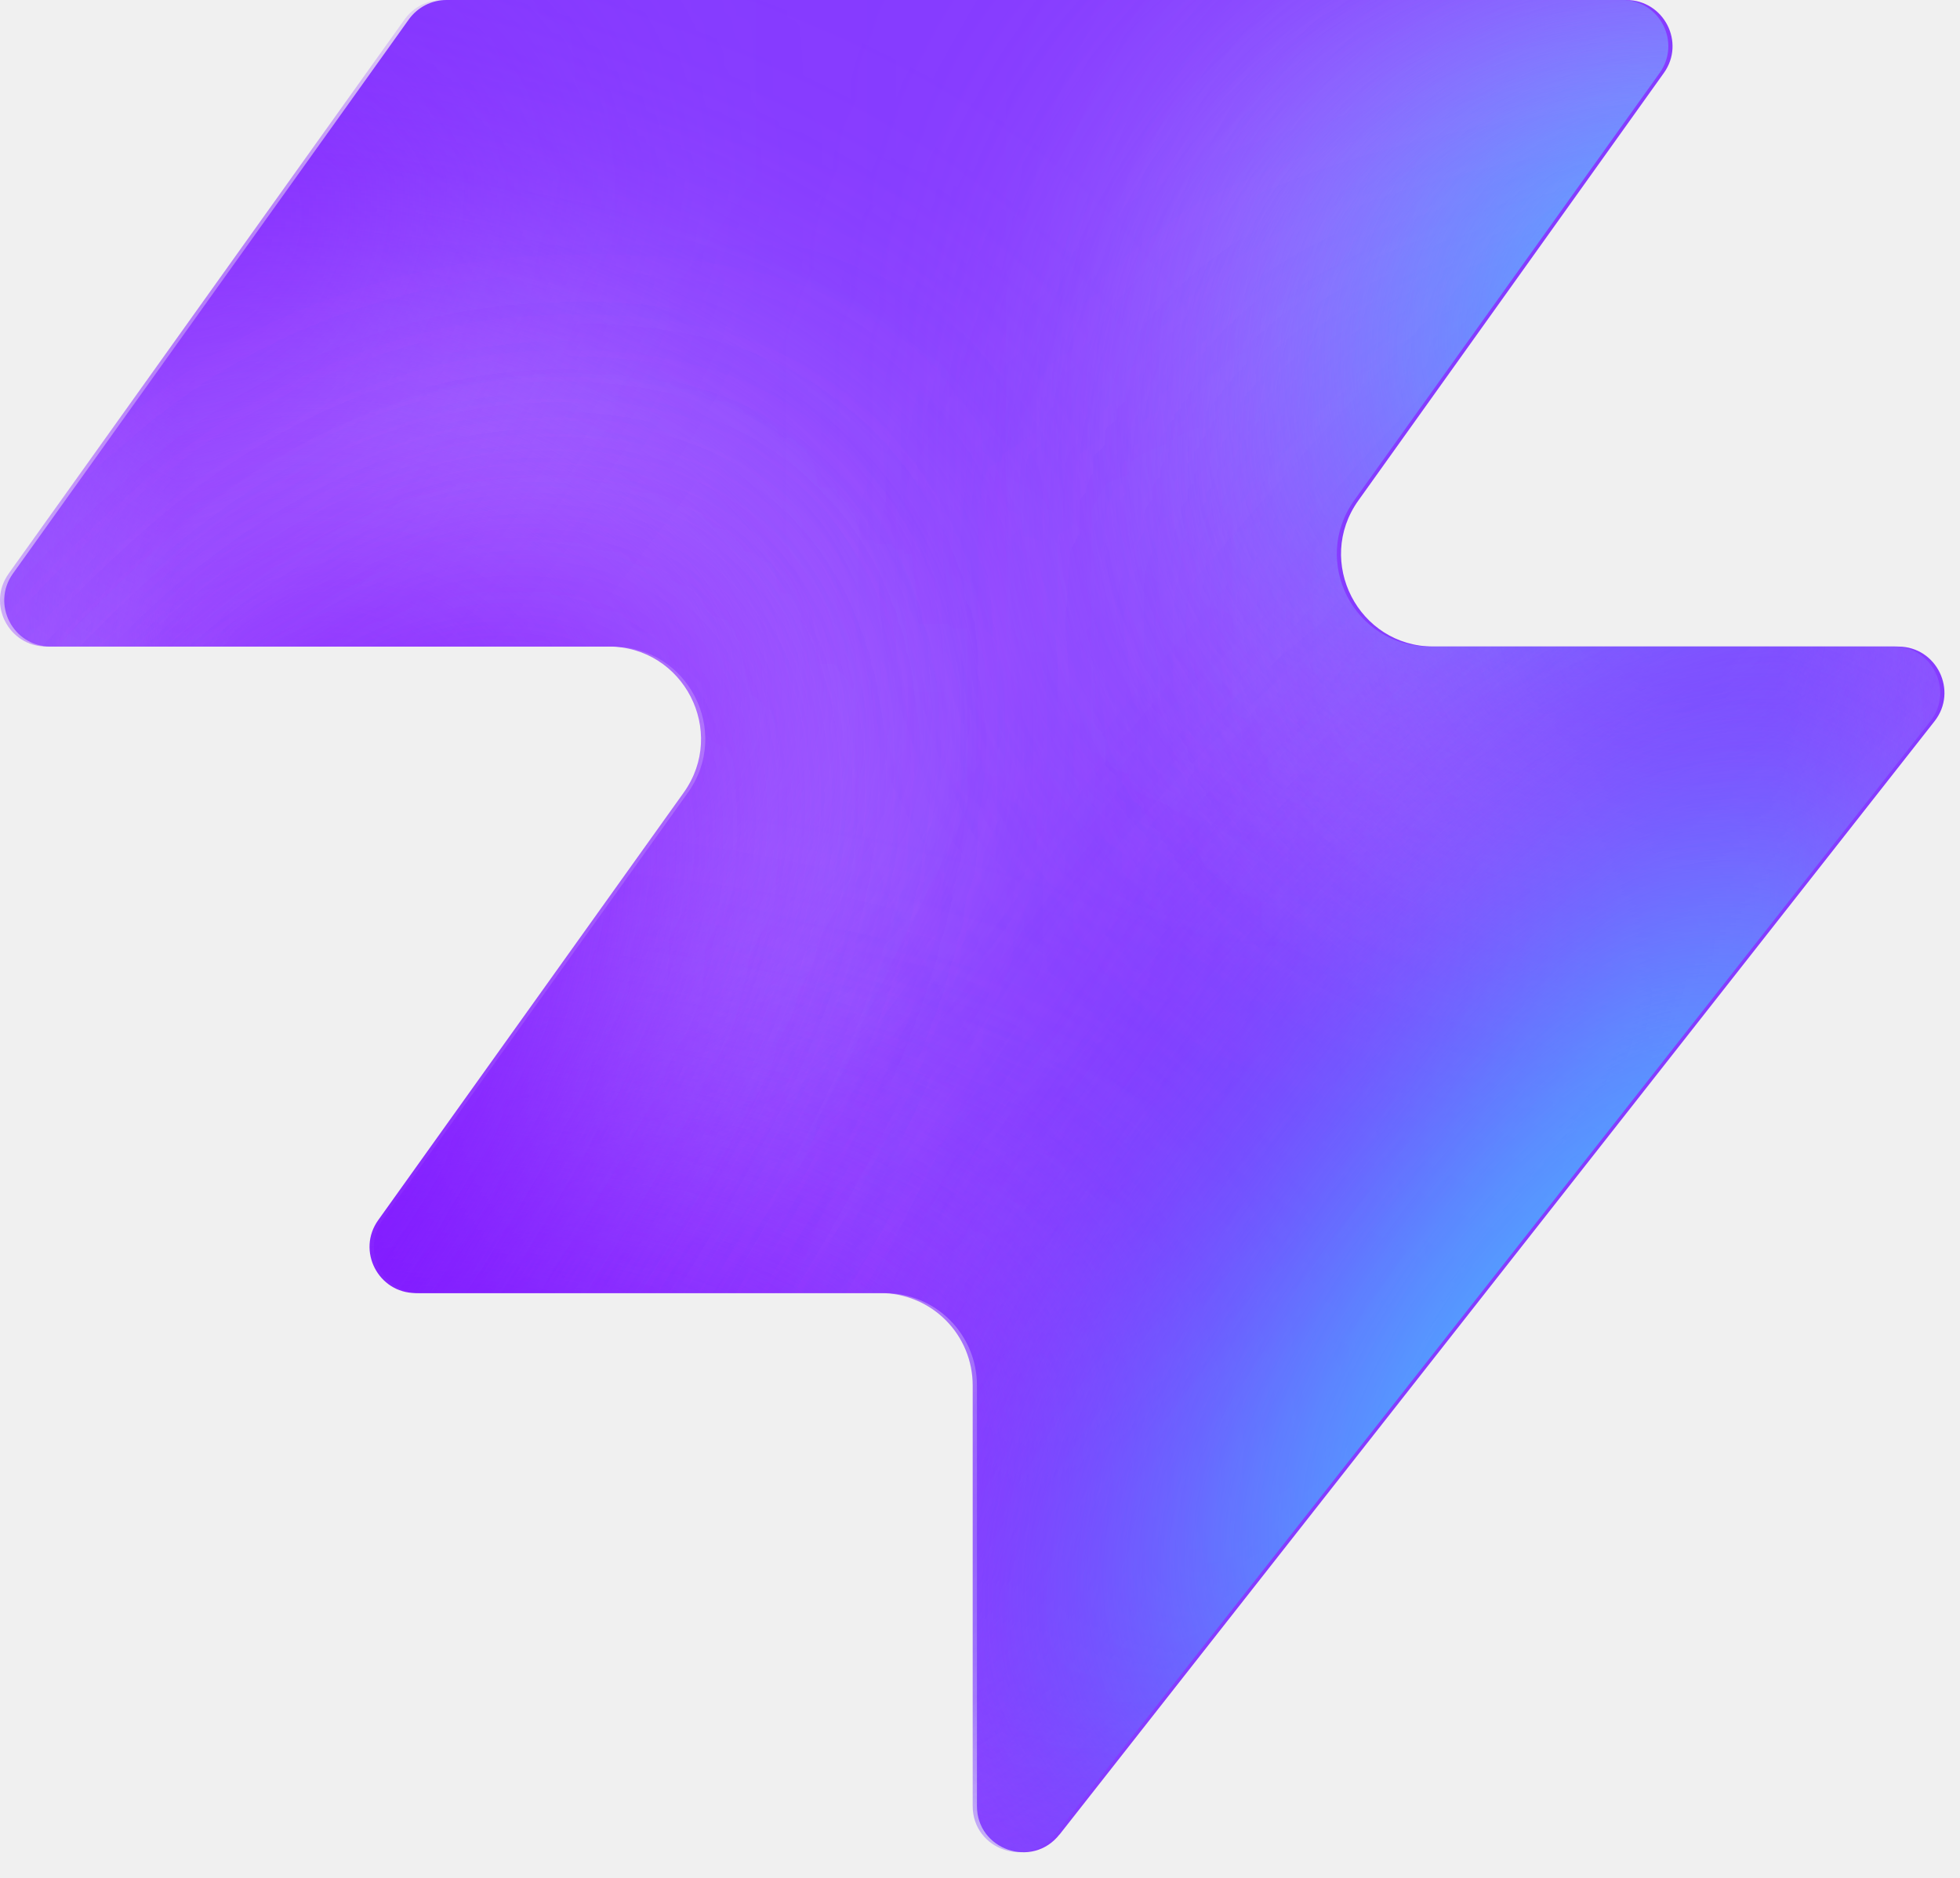
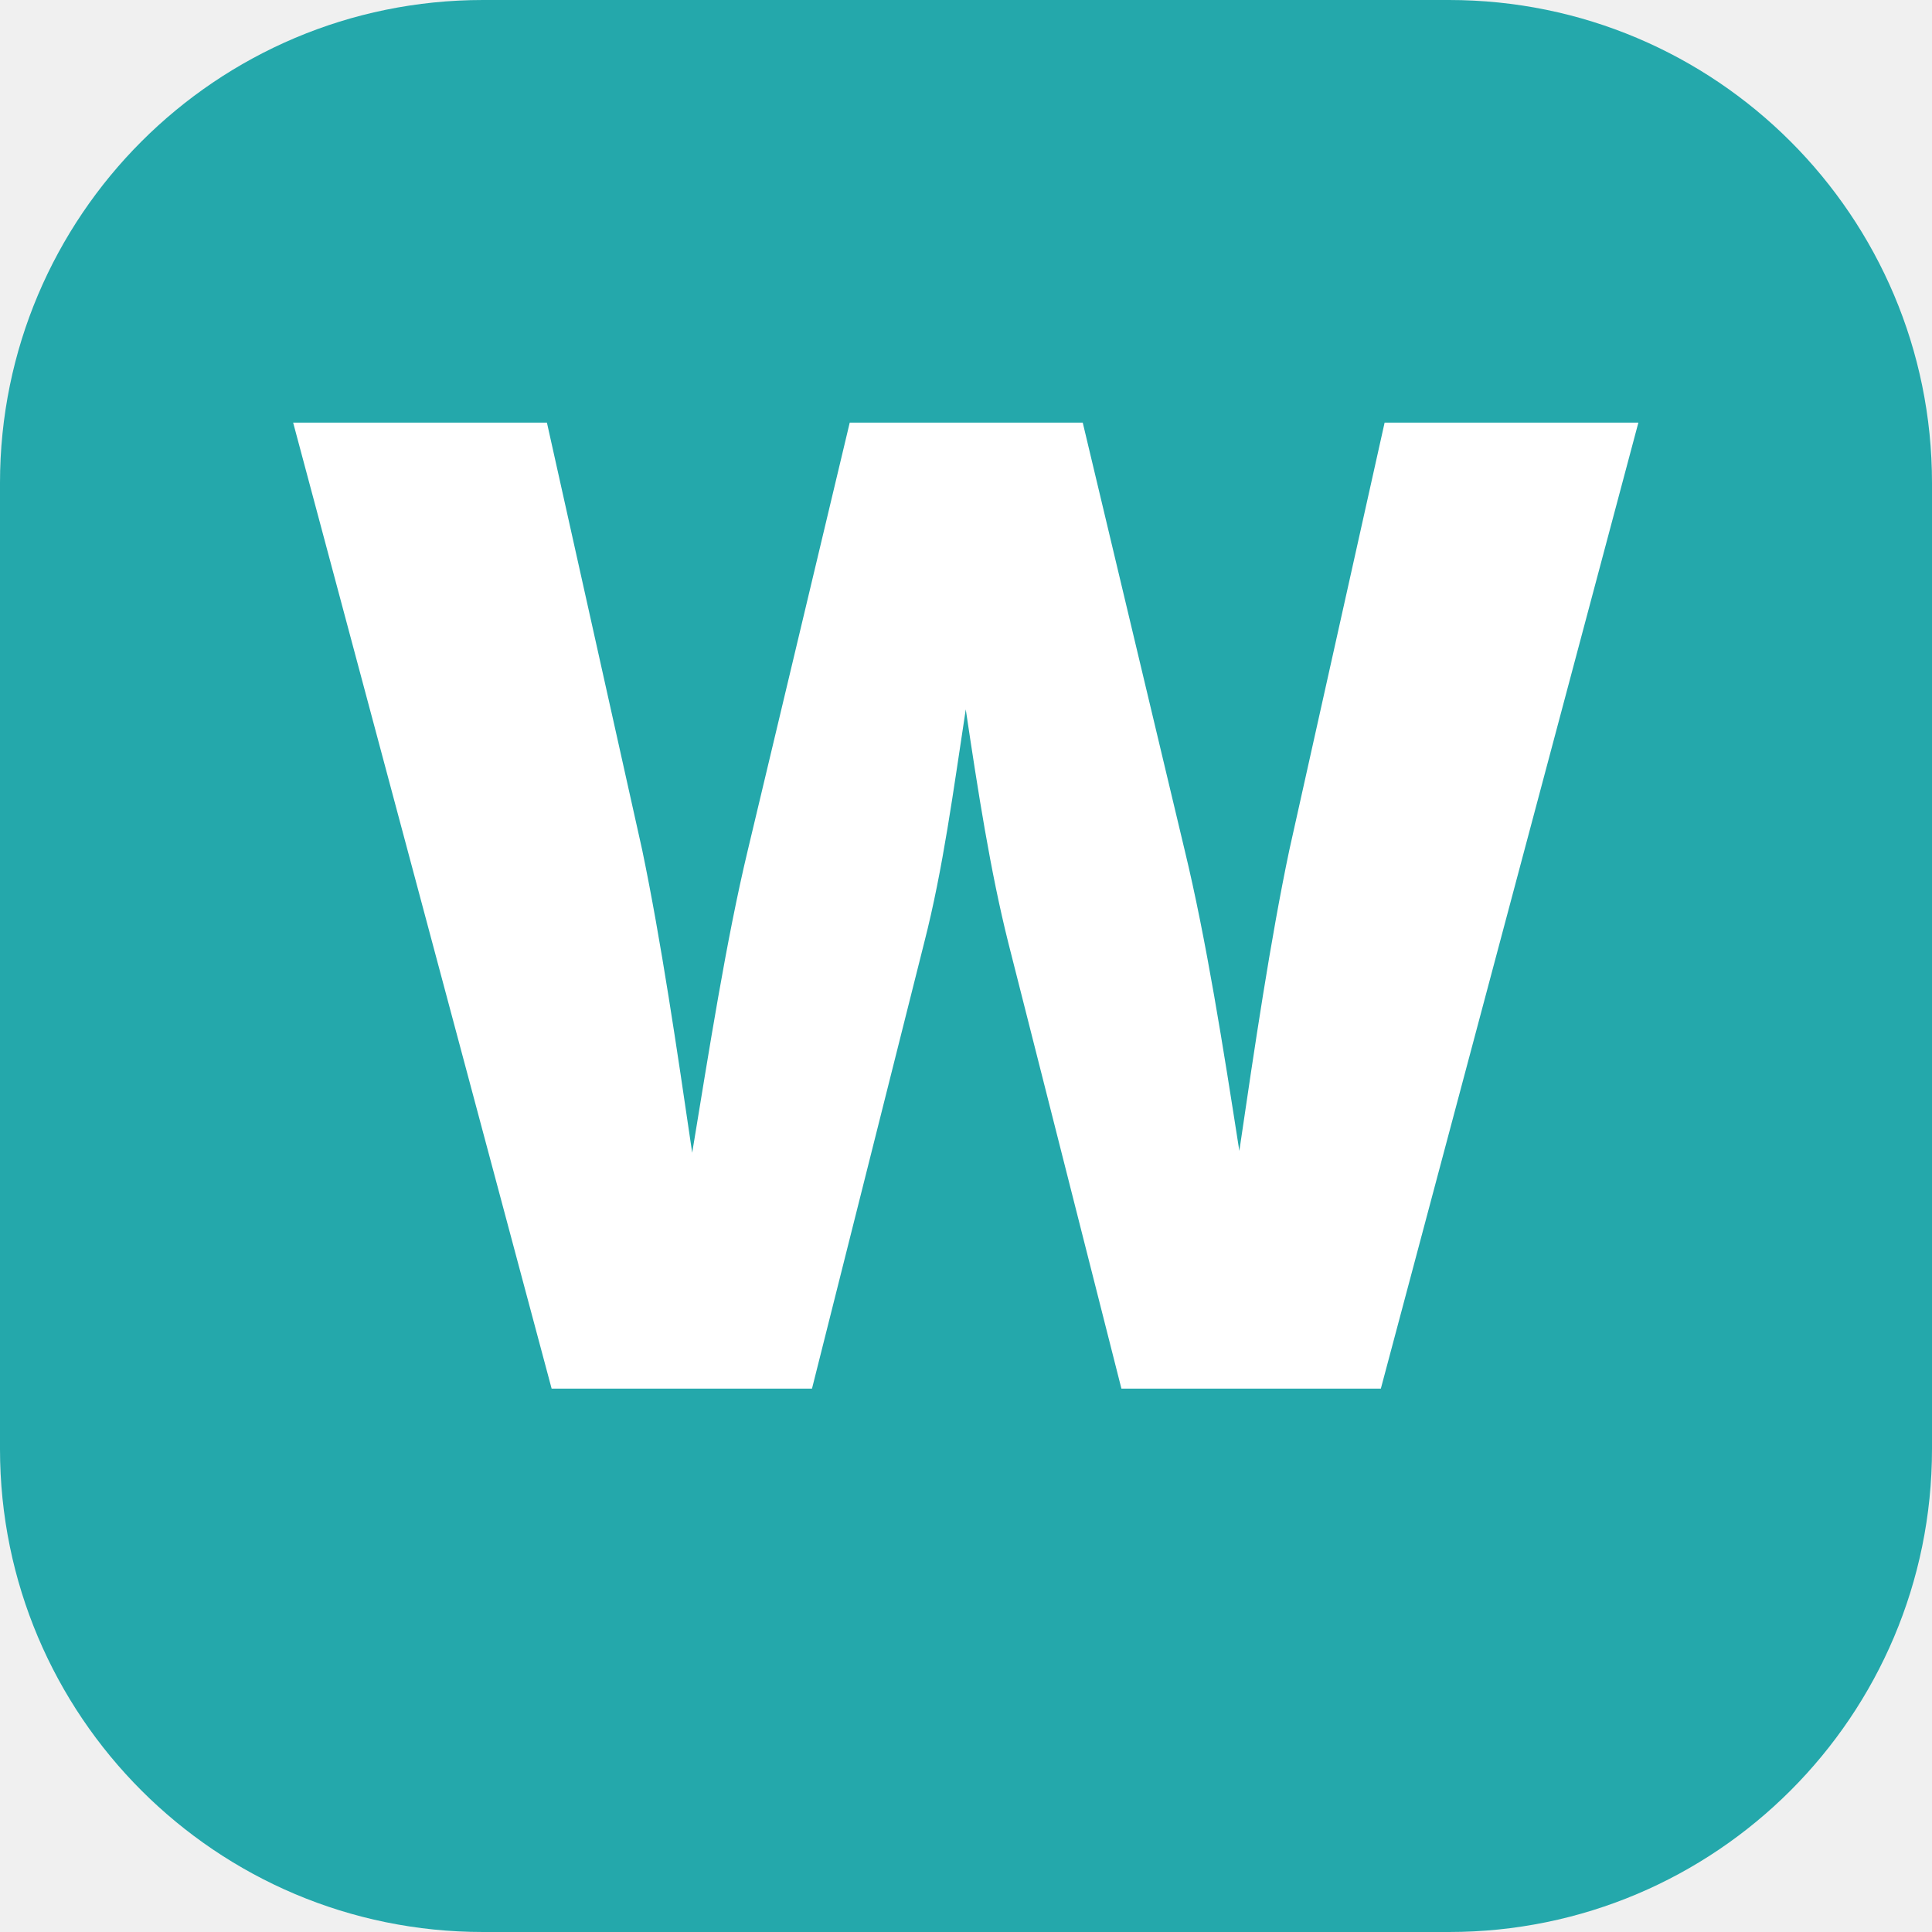
- <svg xmlns="http://www.w3.org/2000/svg" width="48" height="46" fill="none" viewBox="0 0 48 46">
-   <path fill="#863bff" d="M25.946 44.938c-.664.845-2.021.375-2.021-.698V33.937a2.26 2.26 0 0 0-2.262-2.262H10.287c-.92 0-1.456-1.04-.92-1.788l7.48-10.471c1.07-1.497 0-3.578-1.842-3.578H1.237c-.92 0-1.456-1.04-.92-1.788L10.013.474c.214-.297.556-.474.92-.474h28.894c.92 0 1.456 1.04.92 1.788l-7.48 10.471c-1.07 1.498 0 3.579 1.842 3.579h11.377c.943 0 1.473 1.088.89 1.83L25.947 44.94z" style="fill:#863bff;fill:color(display-p3 .525 .23 1);fill-opacity:1" />
-   <mask id="a" width="48" height="46" x="0" y="0" maskUnits="userSpaceOnUse" style="mask-type:alpha">
-     <path fill="#000" d="M25.842 44.938c-.664.844-2.021.375-2.021-.698V33.937a2.26 2.26 0 0 0-2.262-2.262H10.183c-.92 0-1.456-1.04-.92-1.788l7.48-10.471c1.07-1.498 0-3.579-1.842-3.579H1.133c-.92 0-1.456-1.04-.92-1.787L9.91.473c.214-.297.556-.474.92-.474h28.894c.92 0 1.456 1.04.92 1.788l-7.48 10.471c-1.07 1.498 0 3.578 1.842 3.578h11.377c.943 0 1.473 1.088.89 1.832L25.843 44.94z" style="fill:#000;fill-opacity:1" />
-   </mask>
-   <g mask="url(#a)">
-     <g filter="url(#b)">
-       <ellipse cx="5.508" cy="14.704" fill="#ede6ff" rx="5.508" ry="14.704" style="fill:#ede6ff;fill:color(display-p3 .927 .903 1);fill-opacity:1" transform="matrix(.00324 1 1 -.00324 -4.47 31.516)" />
-     </g>
-     <g filter="url(#c)">
-       <ellipse cx="10.399" cy="29.851" fill="#ede6ff" rx="10.399" ry="29.851" style="fill:#ede6ff;fill:color(display-p3 .927 .903 1);fill-opacity:1" transform="matrix(.00324 1 1 -.00324 -39.328 7.883)" />
-     </g>
-     <g filter="url(#d)">
-       <ellipse cx="5.508" cy="30.487" fill="#7e14ff" rx="5.508" ry="30.487" style="fill:#7e14ff;fill:color(display-p3 .492 .077 1);fill-opacity:1" transform="rotate(89.814 -25.913 -14.639)scale(1 -1)" />
-     </g>
-     <g filter="url(#e)">
-       <ellipse cx="5.508" cy="30.599" fill="#7e14ff" rx="5.508" ry="30.599" style="fill:#7e14ff;fill:color(display-p3 .492 .077 1);fill-opacity:1" transform="rotate(89.814 -32.644 -3.334)scale(1 -1)" />
-     </g>
-     <g filter="url(#f)">
-       <ellipse cx="5.508" cy="30.599" fill="#7e14ff" rx="5.508" ry="30.599" style="fill:#7e14ff;fill:color(display-p3 .492 .077 1);fill-opacity:1" transform="matrix(.00324 1 1 -.00324 -34.34 30.47)" />
-     </g>
-     <g filter="url(#g)">
-       <ellipse cx="14.072" cy="22.078" fill="#ede6ff" rx="14.072" ry="22.078" style="fill:#ede6ff;fill:color(display-p3 .927 .903 1);fill-opacity:1" transform="rotate(93.35 24.506 48.493)scale(-1 1)" />
-     </g>
-     <g filter="url(#h)">
-       <ellipse cx="3.47" cy="21.501" fill="#7e14ff" rx="3.47" ry="21.501" style="fill:#7e14ff;fill:color(display-p3 .492 .077 1);fill-opacity:1" transform="rotate(89.009 28.708 47.59)scale(-1 1)" />
-     </g>
-     <g filter="url(#i)">
-       <ellipse cx="3.47" cy="21.501" fill="#7e14ff" rx="3.47" ry="21.501" style="fill:#7e14ff;fill:color(display-p3 .492 .077 1);fill-opacity:1" transform="rotate(89.009 28.708 47.59)scale(-1 1)" />
-     </g>
-     <g filter="url(#j)">
-       <ellipse cx=".387" cy="8.972" fill="#7e14ff" rx="4.407" ry="29.108" style="fill:#7e14ff;fill:color(display-p3 .492 .077 1);fill-opacity:1" transform="rotate(39.51 .387 8.972)" />
-     </g>
-     <g filter="url(#k)">
-       <ellipse cx="47.523" cy="-6.092" fill="#7e14ff" rx="4.407" ry="29.108" style="fill:#7e14ff;fill:color(display-p3 .492 .077 1);fill-opacity:1" transform="rotate(37.892 47.523 -6.092)" />
-     </g>
-     <g filter="url(#l)">
-       <ellipse cx="41.412" cy="6.333" fill="#47bfff" rx="5.971" ry="9.665" style="fill:#47bfff;fill:color(display-p3 .28 .748 1);fill-opacity:1" transform="rotate(37.892 41.412 6.333)" />
-     </g>
-     <g filter="url(#m)">
-       <ellipse cx="-1.879" cy="38.332" fill="#7e14ff" rx="4.407" ry="29.108" style="fill:#7e14ff;fill:color(display-p3 .492 .077 1);fill-opacity:1" transform="rotate(37.892 -1.88 38.332)" />
-     </g>
-     <g filter="url(#n)">
-       <ellipse cx="-1.879" cy="38.332" fill="#7e14ff" rx="4.407" ry="29.108" style="fill:#7e14ff;fill:color(display-p3 .492 .077 1);fill-opacity:1" transform="rotate(37.892 -1.88 38.332)" />
-     </g>
-     <g filter="url(#o)">
-       <ellipse cx="35.651" cy="29.907" fill="#7e14ff" rx="4.407" ry="29.108" style="fill:#7e14ff;fill:color(display-p3 .492 .077 1);fill-opacity:1" transform="rotate(37.892 35.651 29.907)" />
-     </g>
-     <g filter="url(#p)">
-       <ellipse cx="38.418" cy="32.4" fill="#47bfff" rx="5.971" ry="15.297" style="fill:#47bfff;fill:color(display-p3 .28 .748 1);fill-opacity:1" transform="rotate(37.892 38.418 32.4)" />
-     </g>
-   </g>
-   <defs>
-     <filter id="b" width="60.045" height="41.654" x="-19.77" y="16.149" color-interpolation-filters="sRGB" filterUnits="userSpaceOnUse">
-       <feFlood flood-opacity="0" result="BackgroundImageFix" />
-       <feBlend in="SourceGraphic" in2="BackgroundImageFix" result="shape" />
-       <feGaussianBlur result="effect1_foregroundBlur_2002_17158" stdDeviation="7.659" />
-     </filter>
-     <filter id="c" width="90.34" height="51.437" x="-54.613" y="-7.533" color-interpolation-filters="sRGB" filterUnits="userSpaceOnUse">
-       <feFlood flood-opacity="0" result="BackgroundImageFix" />
-       <feBlend in="SourceGraphic" in2="BackgroundImageFix" result="shape" />
-       <feGaussianBlur result="effect1_foregroundBlur_2002_17158" stdDeviation="7.659" />
-     </filter>
-     <filter id="d" width="79.355" height="29.4" x="-49.64" y="2.03" color-interpolation-filters="sRGB" filterUnits="userSpaceOnUse">
-       <feFlood flood-opacity="0" result="BackgroundImageFix" />
-       <feBlend in="SourceGraphic" in2="BackgroundImageFix" result="shape" />
-       <feGaussianBlur result="effect1_foregroundBlur_2002_17158" stdDeviation="4.596" />
-     </filter>
-     <filter id="e" width="79.579" height="29.4" x="-45.045" y="20.029" color-interpolation-filters="sRGB" filterUnits="userSpaceOnUse">
-       <feFlood flood-opacity="0" result="BackgroundImageFix" />
-       <feBlend in="SourceGraphic" in2="BackgroundImageFix" result="shape" />
-       <feGaussianBlur result="effect1_foregroundBlur_2002_17158" stdDeviation="4.596" />
-     </filter>
-     <filter id="f" width="79.579" height="29.4" x="-43.513" y="21.178" color-interpolation-filters="sRGB" filterUnits="userSpaceOnUse">
-       <feFlood flood-opacity="0" result="BackgroundImageFix" />
-       <feBlend in="SourceGraphic" in2="BackgroundImageFix" result="shape" />
-       <feGaussianBlur result="effect1_foregroundBlur_2002_17158" stdDeviation="4.596" />
-     </filter>
-     <filter id="g" width="74.749" height="58.852" x="15.756" y="-17.901" color-interpolation-filters="sRGB" filterUnits="userSpaceOnUse">
-       <feFlood flood-opacity="0" result="BackgroundImageFix" />
-       <feBlend in="SourceGraphic" in2="BackgroundImageFix" result="shape" />
-       <feGaussianBlur result="effect1_foregroundBlur_2002_17158" stdDeviation="7.659" />
-     </filter>
-     <filter id="h" width="61.377" height="25.362" x="23.548" y="2.284" color-interpolation-filters="sRGB" filterUnits="userSpaceOnUse">
-       <feFlood flood-opacity="0" result="BackgroundImageFix" />
-       <feBlend in="SourceGraphic" in2="BackgroundImageFix" result="shape" />
-       <feGaussianBlur result="effect1_foregroundBlur_2002_17158" stdDeviation="4.596" />
-     </filter>
-     <filter id="i" width="61.377" height="25.362" x="23.548" y="2.284" color-interpolation-filters="sRGB" filterUnits="userSpaceOnUse">
-       <feFlood flood-opacity="0" result="BackgroundImageFix" />
-       <feBlend in="SourceGraphic" in2="BackgroundImageFix" result="shape" />
-       <feGaussianBlur result="effect1_foregroundBlur_2002_17158" stdDeviation="4.596" />
-     </filter>
-     <filter id="j" width="56.045" height="63.649" x="-27.636" y="-22.853" color-interpolation-filters="sRGB" filterUnits="userSpaceOnUse">
-       <feFlood flood-opacity="0" result="BackgroundImageFix" />
-       <feBlend in="SourceGraphic" in2="BackgroundImageFix" result="shape" />
-       <feGaussianBlur result="effect1_foregroundBlur_2002_17158" stdDeviation="4.596" />
-     </filter>
-     <filter id="k" width="54.814" height="64.646" x="20.116" y="-38.415" color-interpolation-filters="sRGB" filterUnits="userSpaceOnUse">
-       <feFlood flood-opacity="0" result="BackgroundImageFix" />
-       <feBlend in="SourceGraphic" in2="BackgroundImageFix" result="shape" />
-       <feGaussianBlur result="effect1_foregroundBlur_2002_17158" stdDeviation="4.596" />
-     </filter>
-     <filter id="l" width="33.541" height="35.313" x="24.641" y="-11.323" color-interpolation-filters="sRGB" filterUnits="userSpaceOnUse">
-       <feFlood flood-opacity="0" result="BackgroundImageFix" />
-       <feBlend in="SourceGraphic" in2="BackgroundImageFix" result="shape" />
-       <feGaussianBlur result="effect1_foregroundBlur_2002_17158" stdDeviation="4.596" />
-     </filter>
-     <filter id="m" width="54.814" height="64.646" x="-29.286" y="6.009" color-interpolation-filters="sRGB" filterUnits="userSpaceOnUse">
-       <feFlood flood-opacity="0" result="BackgroundImageFix" />
-       <feBlend in="SourceGraphic" in2="BackgroundImageFix" result="shape" />
-       <feGaussianBlur result="effect1_foregroundBlur_2002_17158" stdDeviation="4.596" />
-     </filter>
-     <filter id="n" width="54.814" height="64.646" x="-29.286" y="6.009" color-interpolation-filters="sRGB" filterUnits="userSpaceOnUse">
-       <feFlood flood-opacity="0" result="BackgroundImageFix" />
-       <feBlend in="SourceGraphic" in2="BackgroundImageFix" result="shape" />
-       <feGaussianBlur result="effect1_foregroundBlur_2002_17158" stdDeviation="4.596" />
-     </filter>
-     <filter id="o" width="54.814" height="64.646" x="8.244" y="-2.416" color-interpolation-filters="sRGB" filterUnits="userSpaceOnUse">
-       <feFlood flood-opacity="0" result="BackgroundImageFix" />
-       <feBlend in="SourceGraphic" in2="BackgroundImageFix" result="shape" />
-       <feGaussianBlur result="effect1_foregroundBlur_2002_17158" stdDeviation="4.596" />
-     </filter>
-     <filter id="p" width="39.409" height="43.623" x="18.713" y="10.588" color-interpolation-filters="sRGB" filterUnits="userSpaceOnUse">
-       <feFlood flood-opacity="0" result="BackgroundImageFix" />
-       <feBlend in="SourceGraphic" in2="BackgroundImageFix" result="shape" />
-       <feGaussianBlur result="effect1_foregroundBlur_2002_17158" stdDeviation="4.596" />
-     </filter>
-   </defs>
+ <svg xmlns="http://www.w3.org/2000/svg" width="32" height="32" viewBox="0 0 32 32">
+   <rect width="32" height="32" rx="8" fill="#24A8AB" />
+   <text x="16" y="23" text-anchor="middle" font-family="system-ui,-apple-system,sans-serif" font-weight="800" font-size="22" fill="white">W</text>
</svg>
